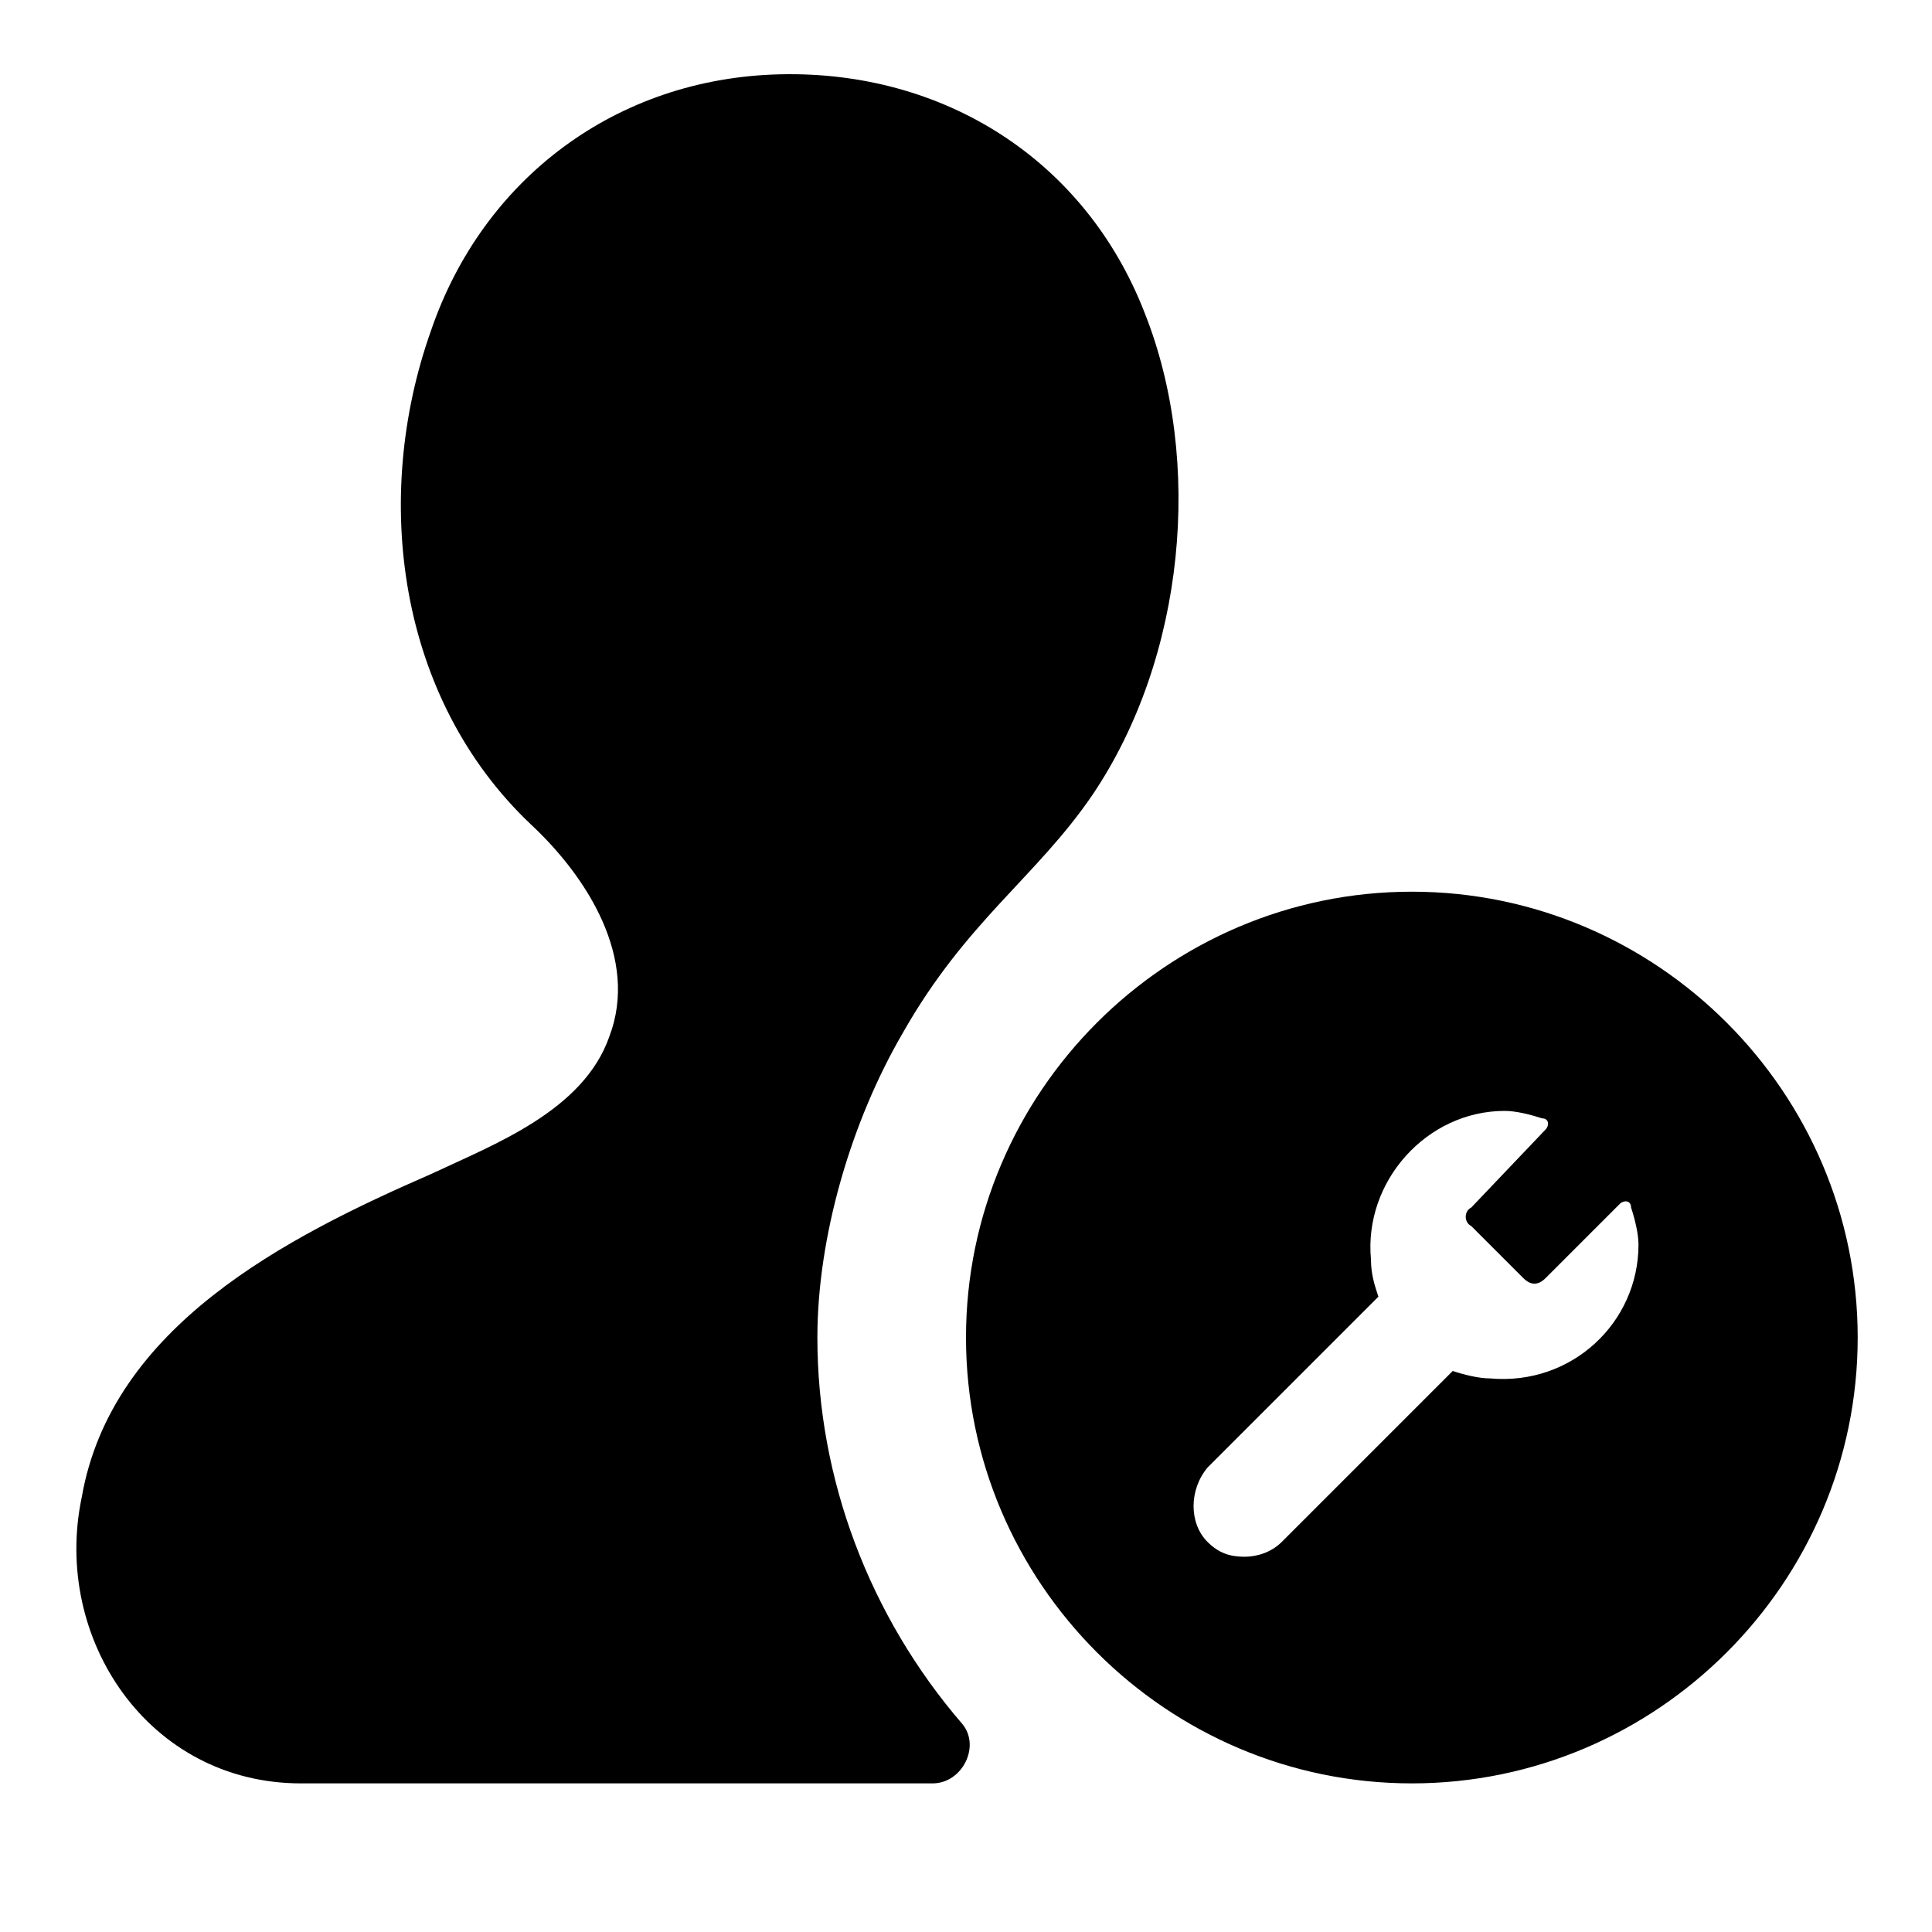
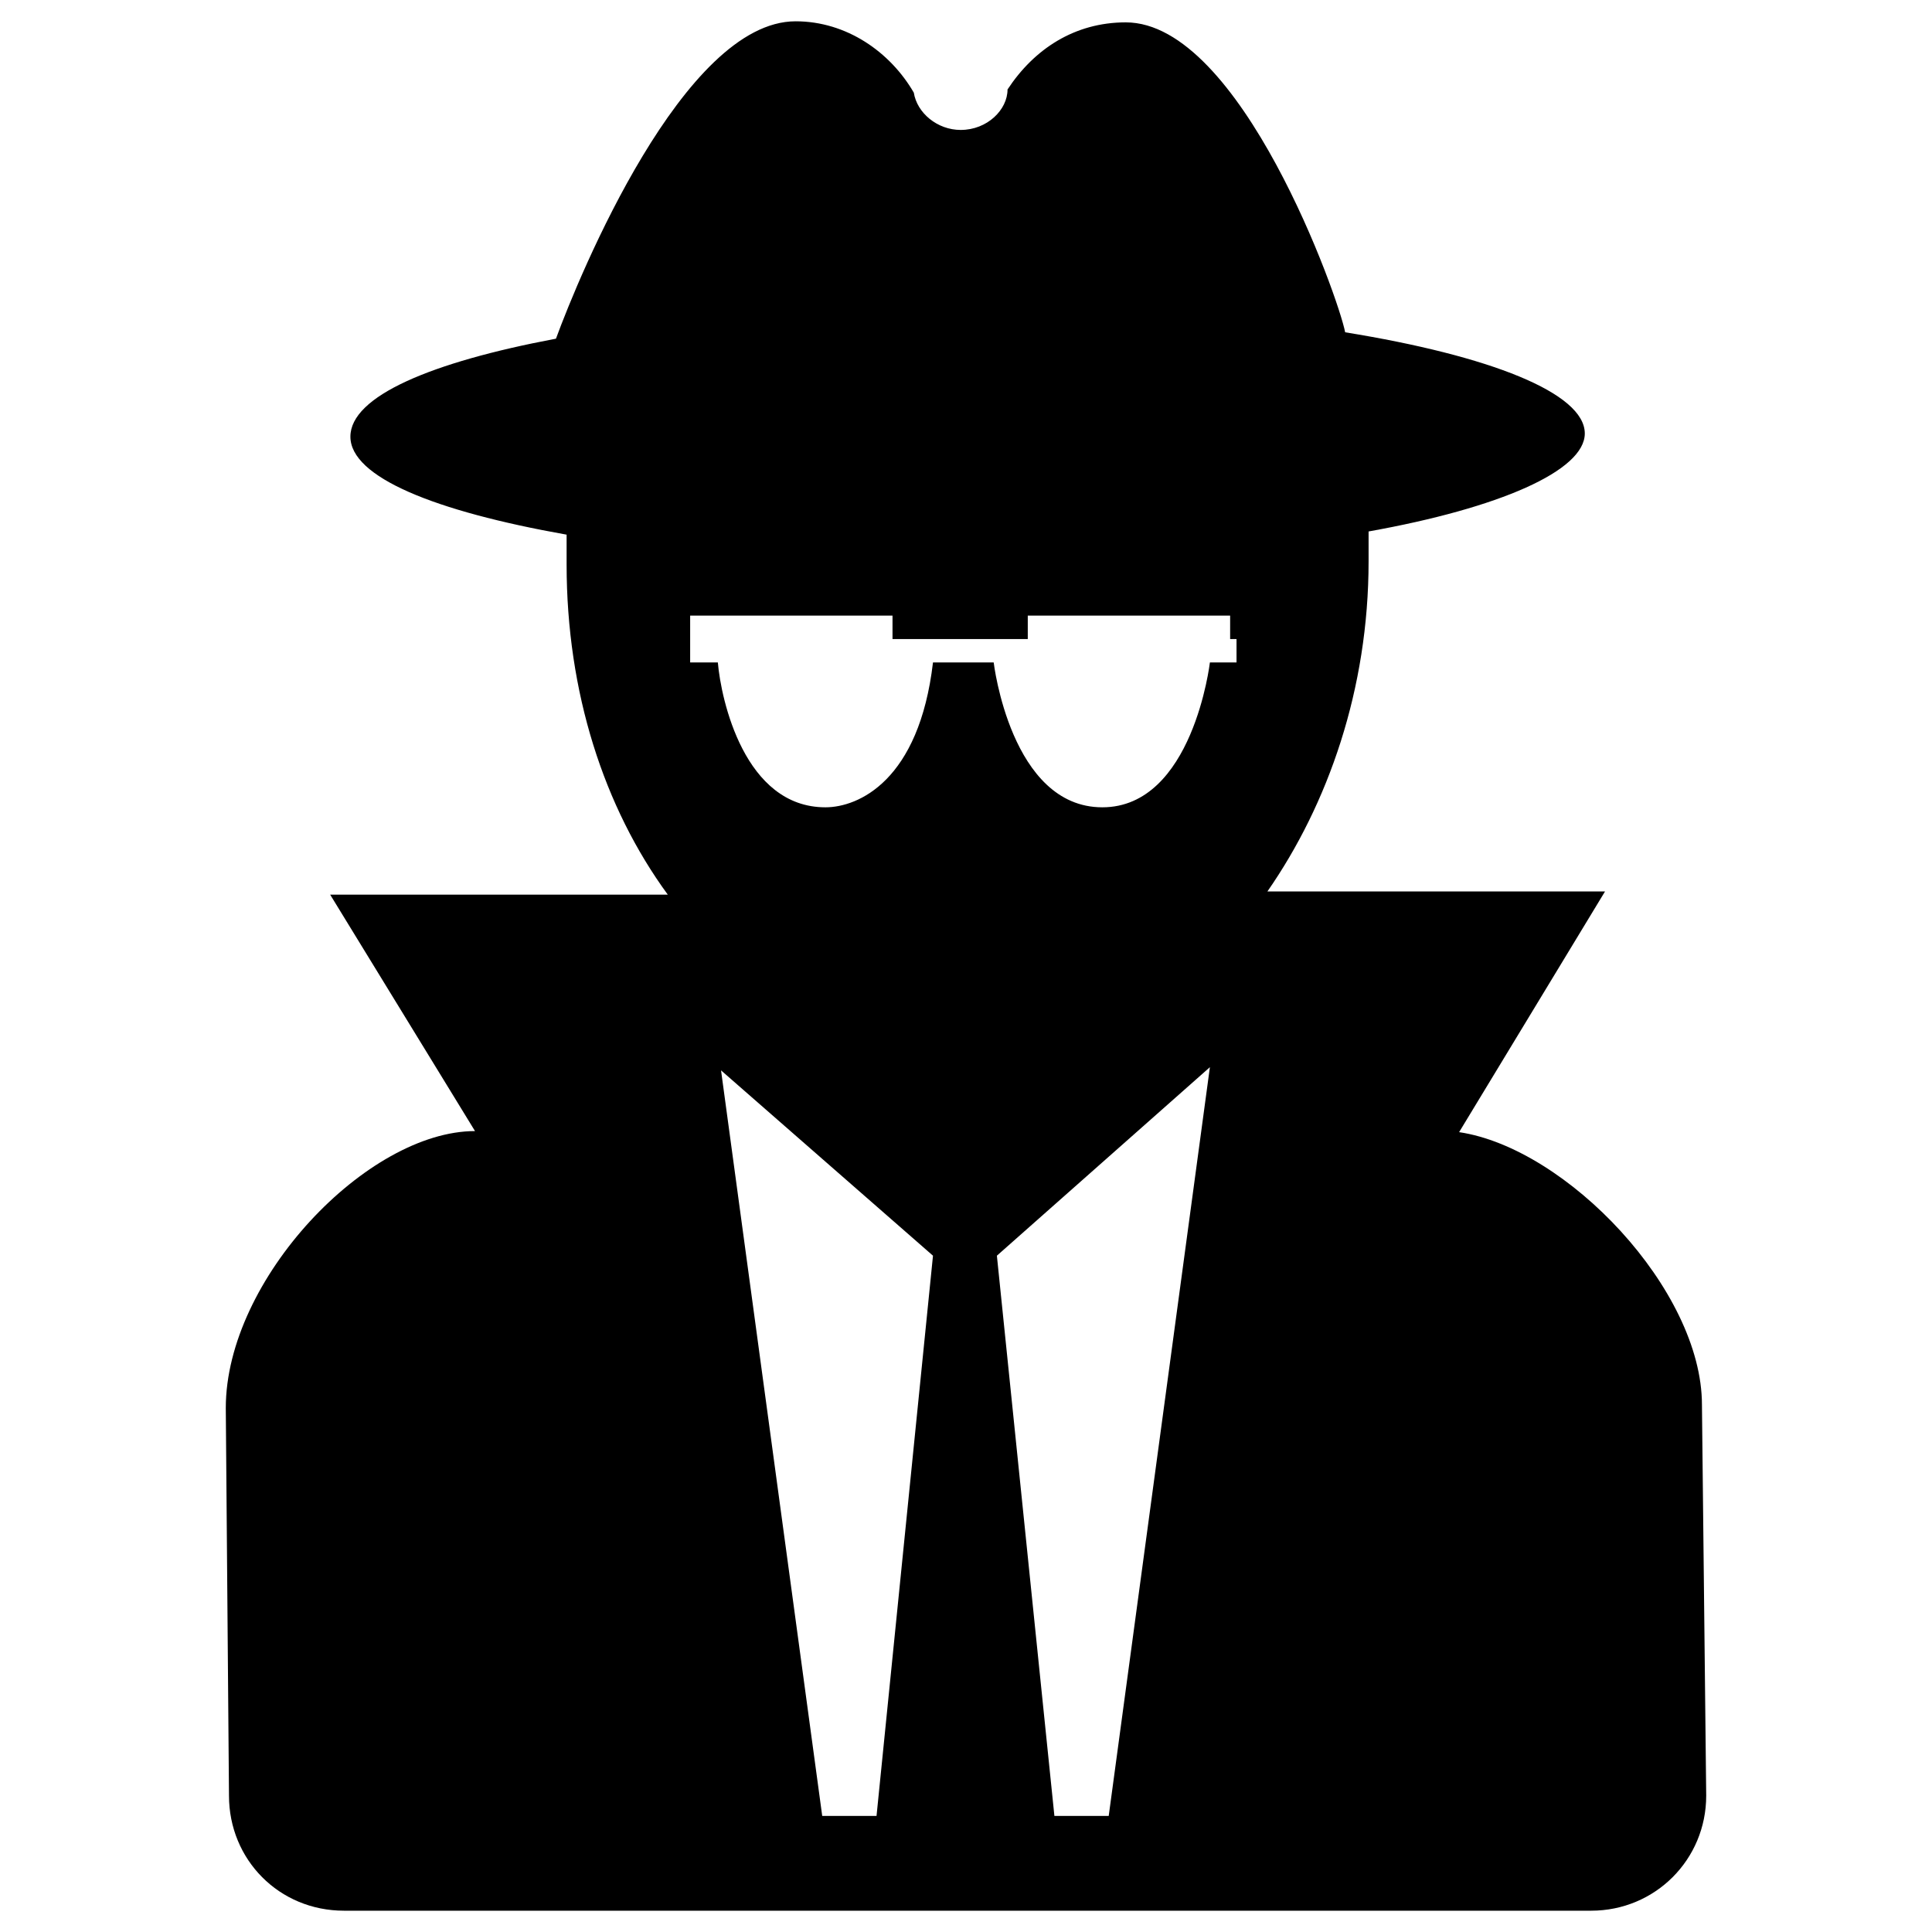
- <svg xmlns="http://www.w3.org/2000/svg" t="1528985768075" class="icon" style="" viewBox="0 0 1024 1024" version="1.1" p-id="1477" width="64" height="64">
+ <svg xmlns="http://www.w3.org/2000/svg" t="1525499185011" class="icon" style="" viewBox="0 0 1024 1024" version="1.1" p-id="2162" width="200" height="200">
  <defs>
    <style type="text/css" />
  </defs>
-   <path d="M433.231 708.923c0-53.169 17.723-114.215 45.292-161.477 33.477-59.077 70.892-82.708 100.431-126.031 49.231-72.862 59.077-177.231 27.569-256C575.015 84.677 500.185 37.415 413.538 39.385s-157.538 55.138-185.108 135.877c-31.508 88.615-17.723 194.954 53.169 261.908 29.538 27.569 57.108 70.892 41.354 112.246-13.785 39.385-61.046 57.108-94.523 72.862-76.8 33.477-169.354 80.738-185.108 171.323C27.569 868.431 78.769 945.231 159.508 945.231h334.769c15.754 0 25.6-19.692 15.754-31.508C460.8 856.615 433.231 783.754 433.231 708.923z m315.077-236.308c-129.969 0-236.308 106.338-236.308 236.308s106.338 236.308 236.308 236.308 236.308-106.338 236.308-236.308-106.338-236.308-236.308-236.308z m41.354 257.969c-5.908 0-13.785-1.969-19.692-3.938l-90.585 90.585c-5.908 5.908-13.785 7.877-19.692 7.877-7.877 0-13.785-1.969-19.692-7.877-9.846-9.846-9.846-27.569 0-39.385l90.585-90.585c-1.969-5.908-3.938-11.815-3.938-19.692-3.938-41.354 29.538-78.769 70.892-78.769 5.908 0 13.785 1.969 19.692 3.938 3.938 0 3.938 3.938 1.969 5.908l-39.385 41.354c-3.938 1.969-3.938 7.877 0 9.846l27.569 27.569c3.938 3.938 7.877 3.938 11.815 0l39.385-39.385c1.969-1.969 5.908-1.969 5.908 1.969 1.969 5.908 3.938 13.785 3.938 19.692 0 41.354-35.446 74.831-78.769 70.892z" p-id="1478" />
+   <path d="M902.068 744.573c0-60.966-71.691-136.044-128.706-144.512l77.336-127.577L671.753 472.485c32.176-46.289 53.627-107.255 53.627-174.994 0-5.08 0-10.725 0-15.806 69.433-12.419 114.593-32.176 114.593-51.934 0-21.451-50.24-41.208-127.012-53.627-3.387-18.064-55.321-164.269-116.287-164.269-27.096 0-48.547 14.112-62.659 35.563l0 0c0 10.725-10.725 21.451-24.838 21.451-12.419 0-23.144-9.032-24.838-19.757l0 0C471.921 27.66 448.776 11.29 421.68 11.29 362.408 11.29 307.087 145.641 294.668 179.51 228.622 191.929 185.72 209.993 185.72 231.444s44.595 39.515 114.593 51.934c0 5.08 0 10.725 0 15.806 0 67.74 19.757 128.706 53.627 174.994L174.994 474.179l76.772 125.319c-57.014 0-132.093 78.465-132.093 146.77l1.693 205.477c0 33.87 26.531 60.966 60.966 60.966l661.028 0c33.87 0 60.966-27.096 60.966-60.966L902.068 744.573zM711.268 176.123 711.268 176.123 711.268 176.123 711.268 176.123zM464.582 962.47l-28.789 0-53.627-395.149 112.335 98.223L464.582 962.47zM587.643 962.47 558.853 962.47l-30.483-296.926 112.9-99.916L587.643 962.47zM655.383 338.699l0 12.419-14.112 0c0 0-9.032 76.772-57.014 76.772-48.547 0-57.579-76.772-57.579-76.772l-32.176 0c-7.338 62.659-39.515 76.772-57.014 76.772-42.902 0-55.321-57.014-57.014-76.772l-14.677 0L365.795 338.699l0-12.419 107.255 0L473.05 338.699l71.691 0 0-12.419 107.255 0L651.996 338.699 655.383 338.699z" p-id="2163" />
</svg>
